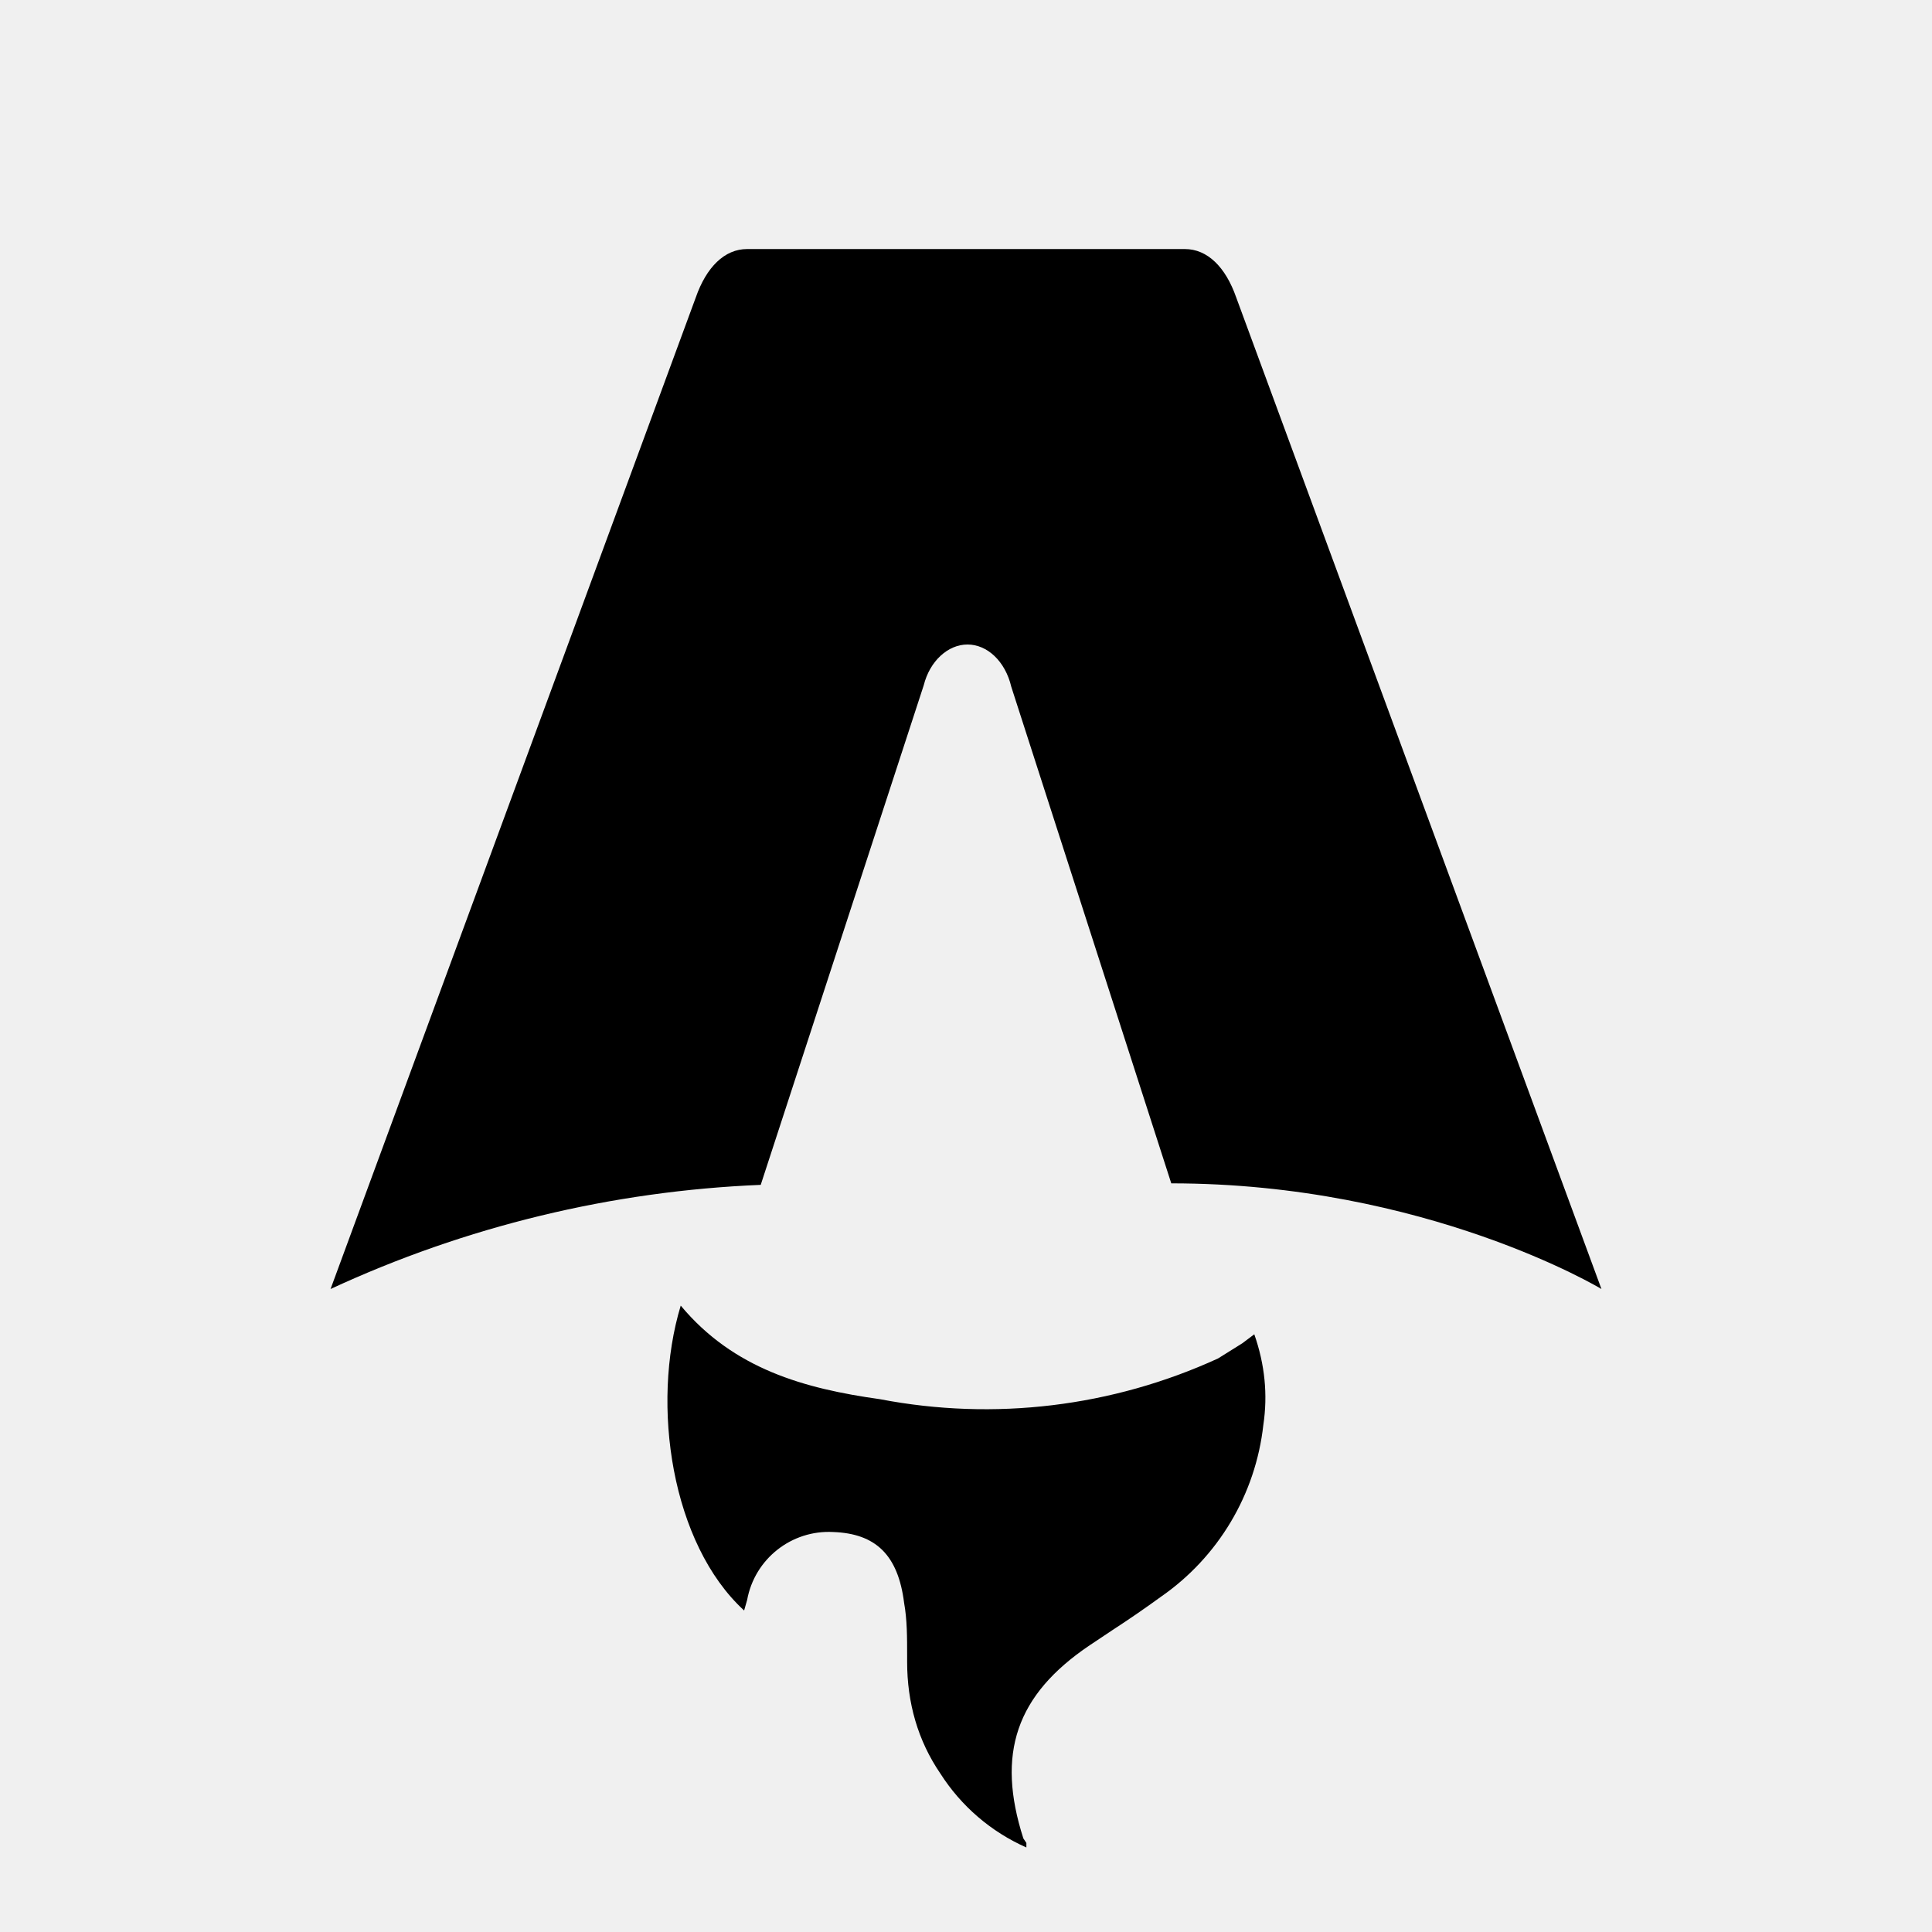
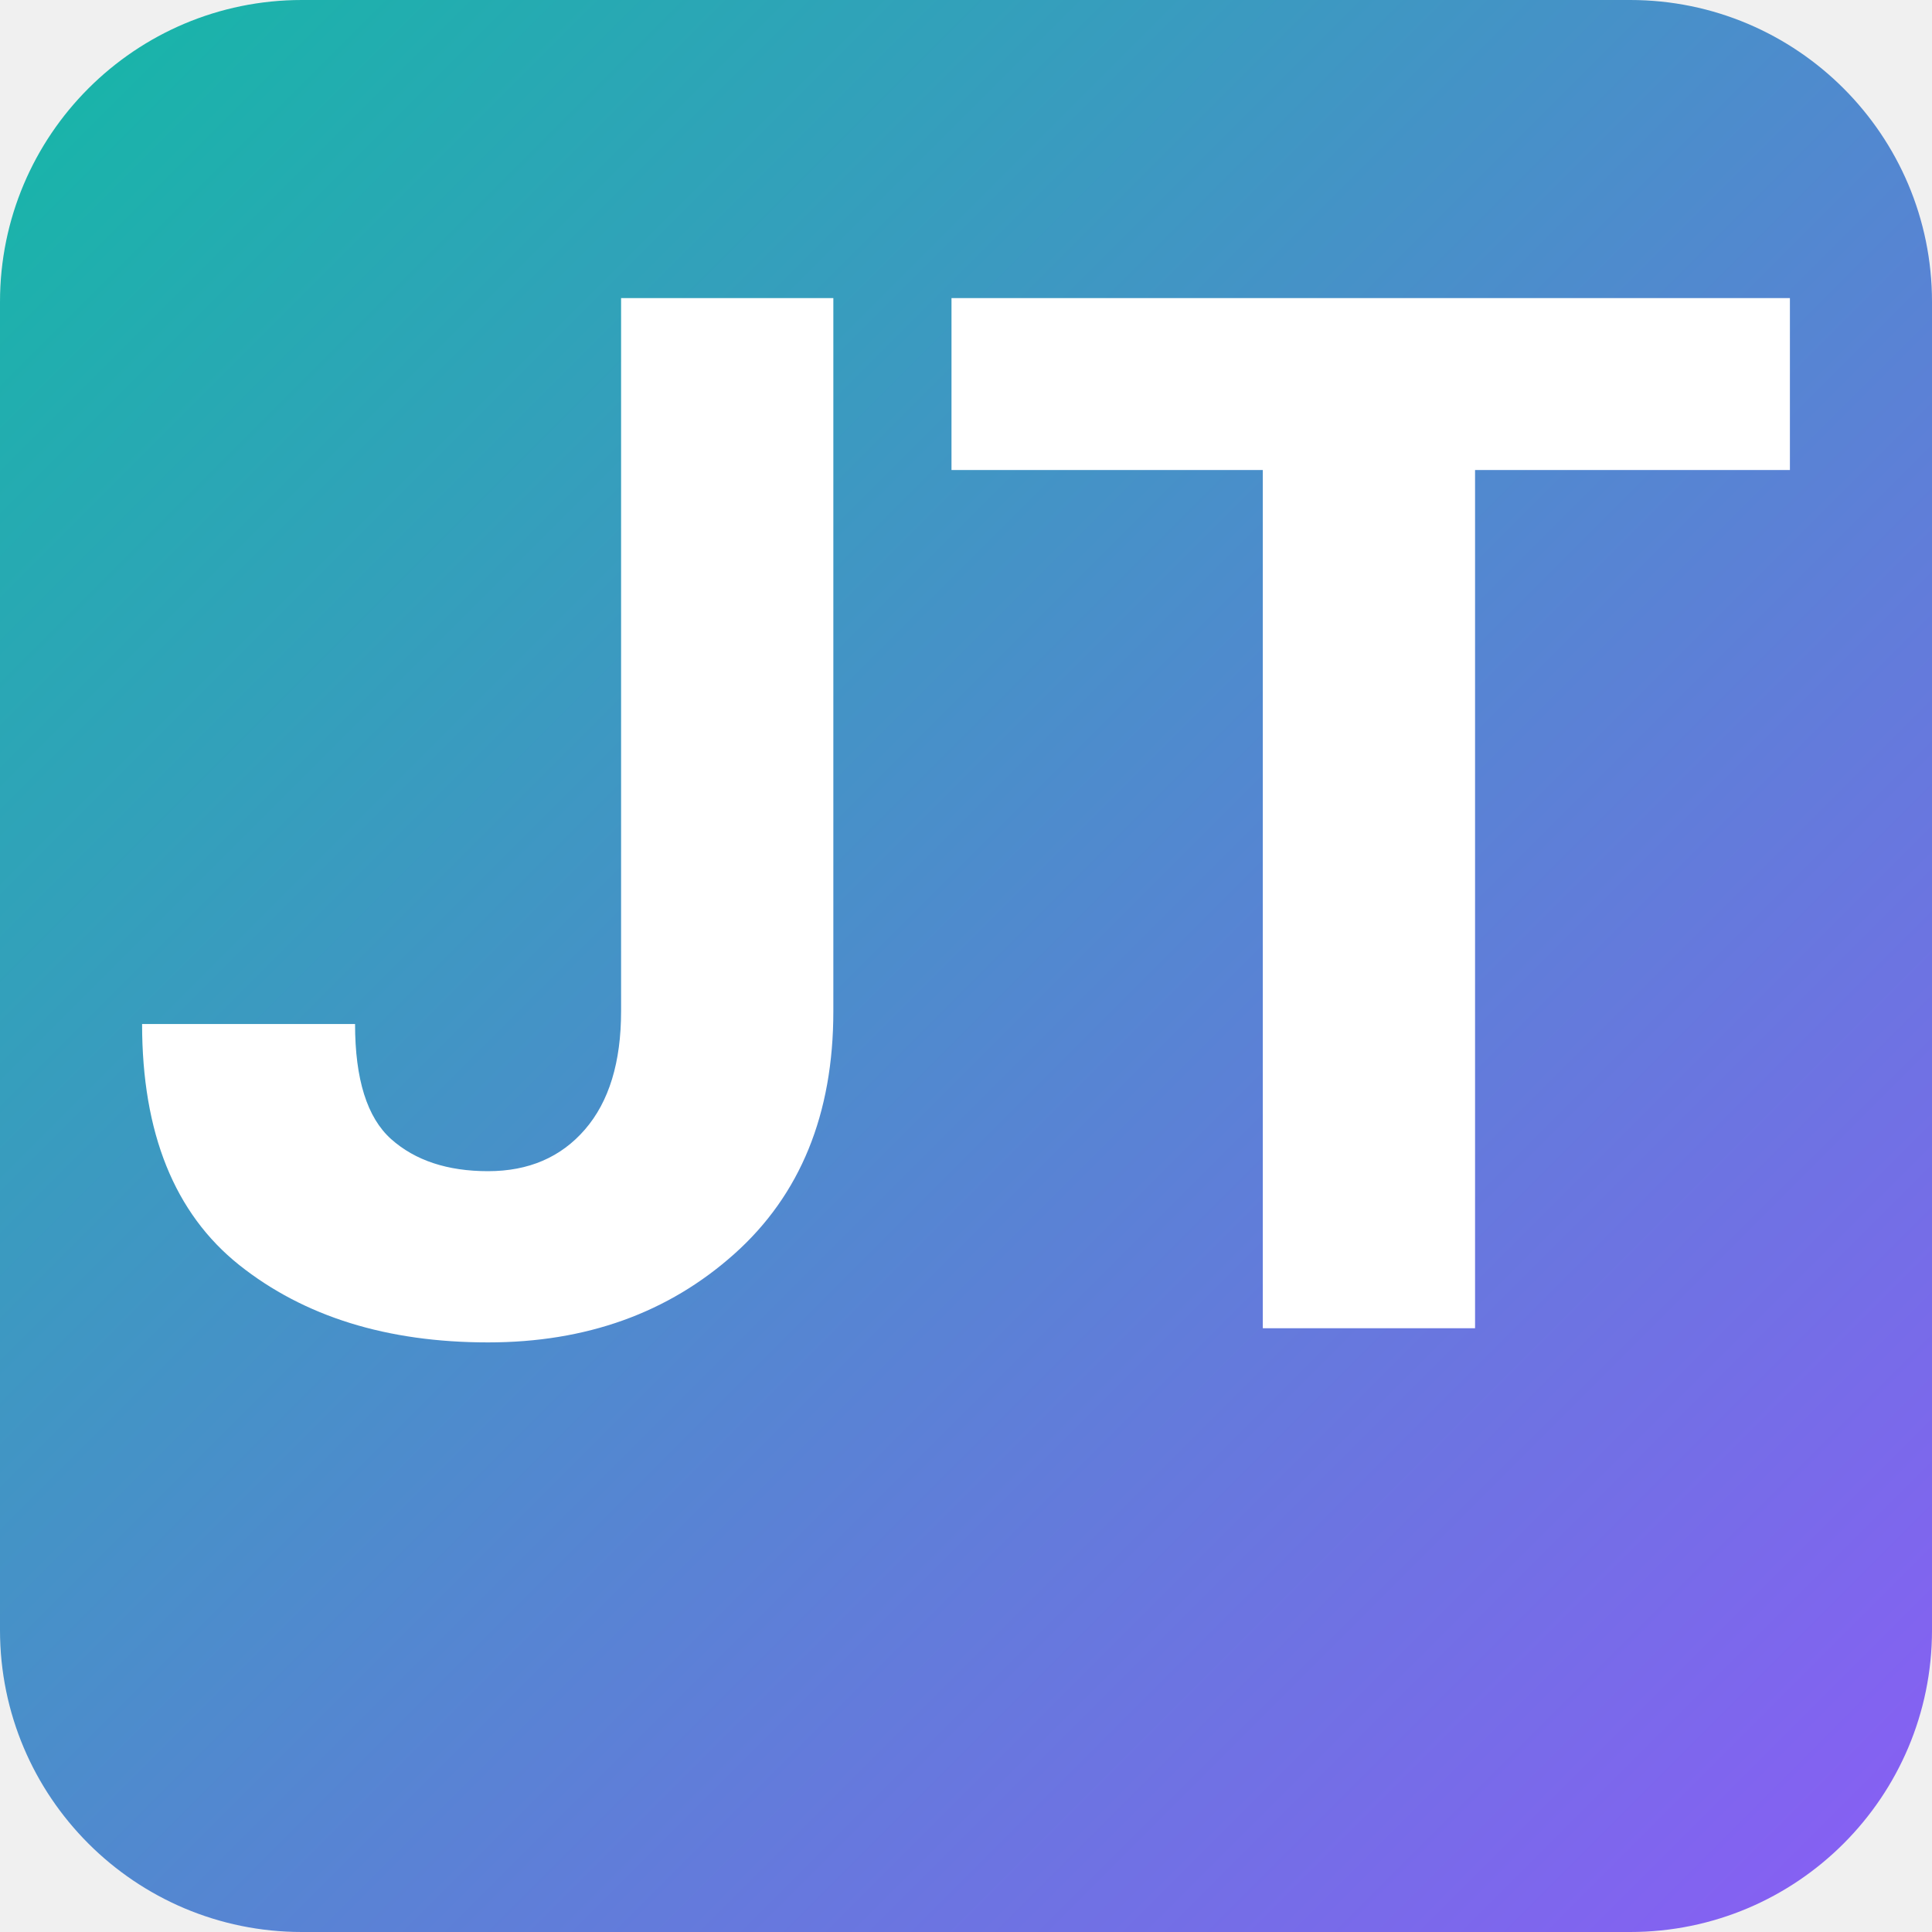
<svg xmlns="http://www.w3.org/2000/svg" fill="none" viewBox="0 0 128 128">
-   <path d="M50.4 78.5a75.1 75.1 0 0 0-28.5 6.9l24.2-65.7c.7-2 1.9-3.2 3.4-3.2h29c1.5 0 2.7 1.2 3.4 3.2l24.2 65.7s-11.6-7-28.5-7L67 45.5c-.4-1.7-1.6-2.8-2.9-2.8-1.3 0-2.5 1.1-2.9 2.7L50.4 78.5Zm-1.1 28.2Zm-4.2-20.2c-2 6.6-.6 15.8 4.2 20.2a17.5 17.5 0 0 1 .2-.7 5.5 5.5 0 0 1 5.7-4.5c2.8.1 4.3 1.5 4.7 4.7.2 1.1.2 2.3.2 3.5v.4c0 2.7.7 5.2 2.2 7.4a13 13 0 0 0 5.7 4.9v-.3l-.2-.3c-1.8-5.6-.5-9.5 4.4-12.8l1.5-1a73 73 0 0 0 3.2-2.2 16 16 0 0 0 6.8-11.4c.3-2 .1-4-.6-6l-.8.6-1.6 1a37 37 0 0 1-22.4 2.7c-5-.7-9.7-2-13.2-6.2Z" />
+   <defs>
+     <linearGradient id="bgGradient" x1="0%" y1="0%" x2="100%" y2="100%">
+       <stop offset="0%" style="stop-color:#14b8a6;stop-opacity:1" />
+       <stop offset="100%" style="stop-color:#8b5cf6;stop-opacity:1" />
+     </linearGradient>
+     <linearGradient id="bgGradientDark" x1="0%" y1="0%" x2="100%" y2="100%">
+       <stop offset="0%" style="stop-color:#0891b2;stop-opacity:1" />
+       <stop offset="100%" style="stop-color:#7c3aed;stop-opacity:1" />
+     </linearGradient>
+   </defs>
+   <rect width="128" height="128" rx="20" class="bg" />
+   <text x="64" y="88" text-anchor="middle" class="text" font-family="system-ui, -apple-system, 'Segoe UI', Roboto, sans-serif" font-size="96" font-weight="600">JT</text>
  <style>
-         path { fill: #000; }
+         .bg {
+             fill: url(#bgGradient);
+         }
+         .text {
+             fill: #ffffff;
+         }
        @media (prefers-color-scheme: dark) {
-             path { fill: #FFF; }
+             .bg {
+                 fill: url(#bgGradientDark);
+             }
+             .text {
+                 fill: #ffffff;
+             }
        }
    </style>
</svg>
